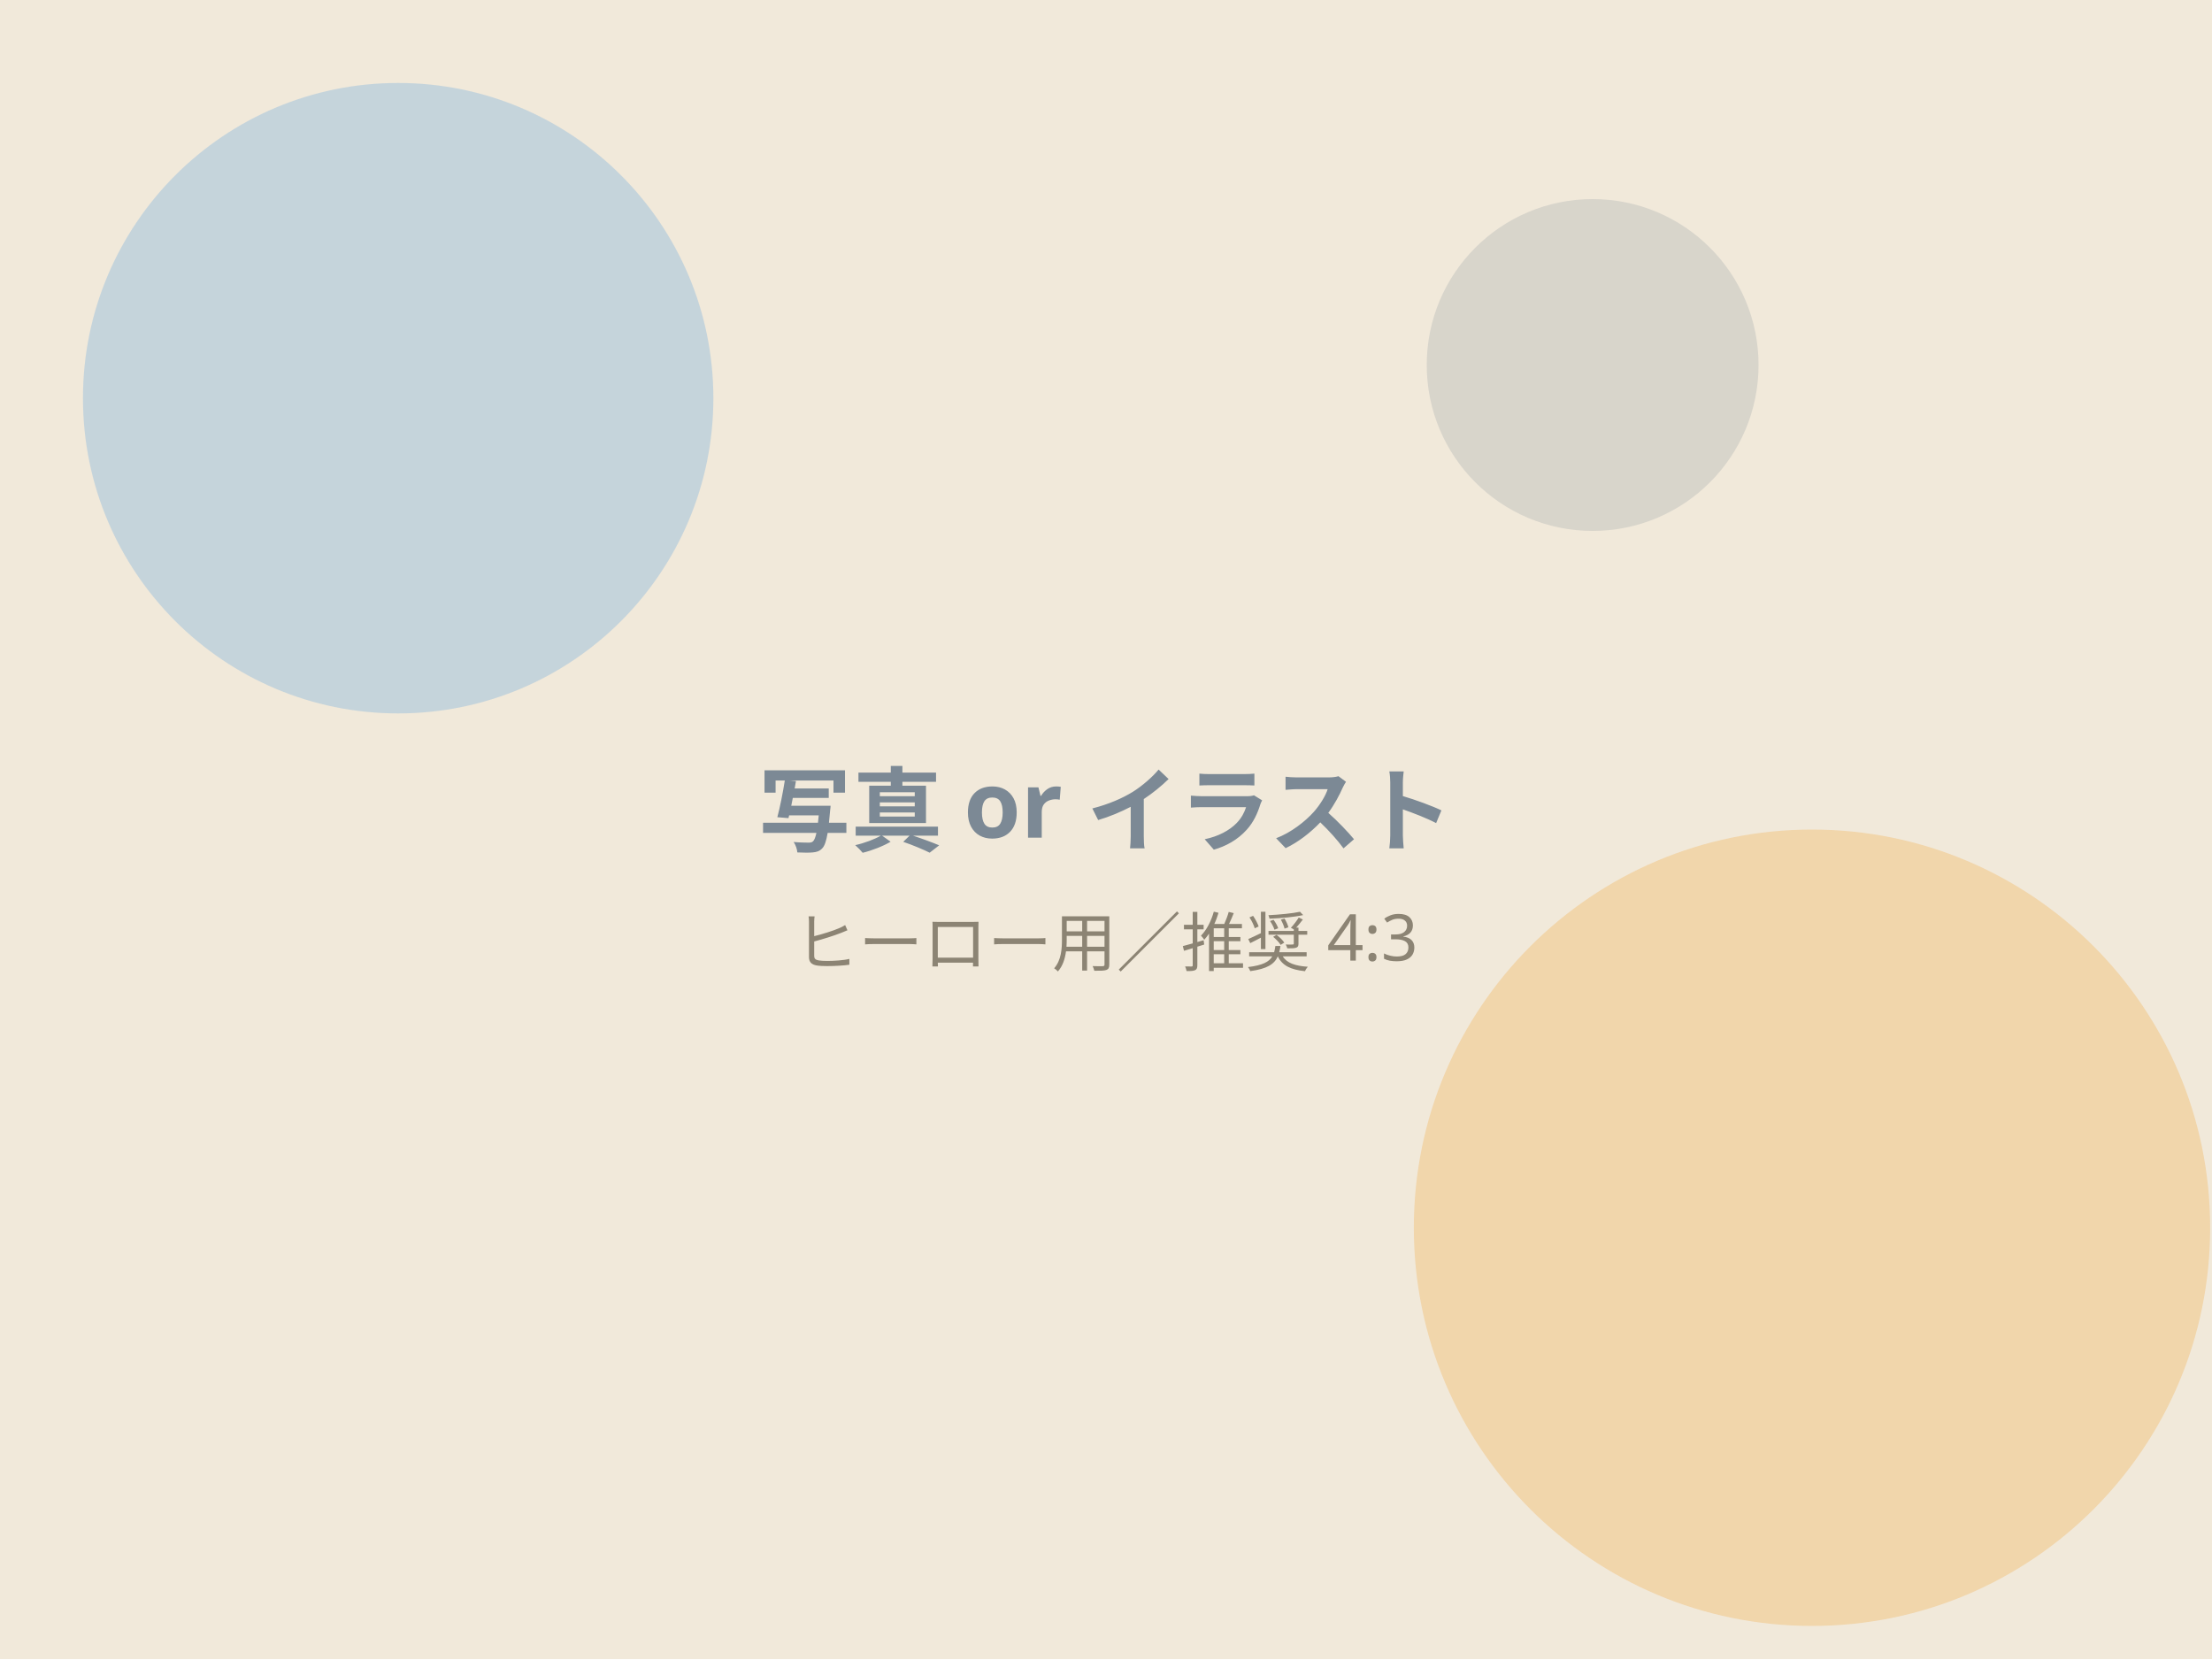
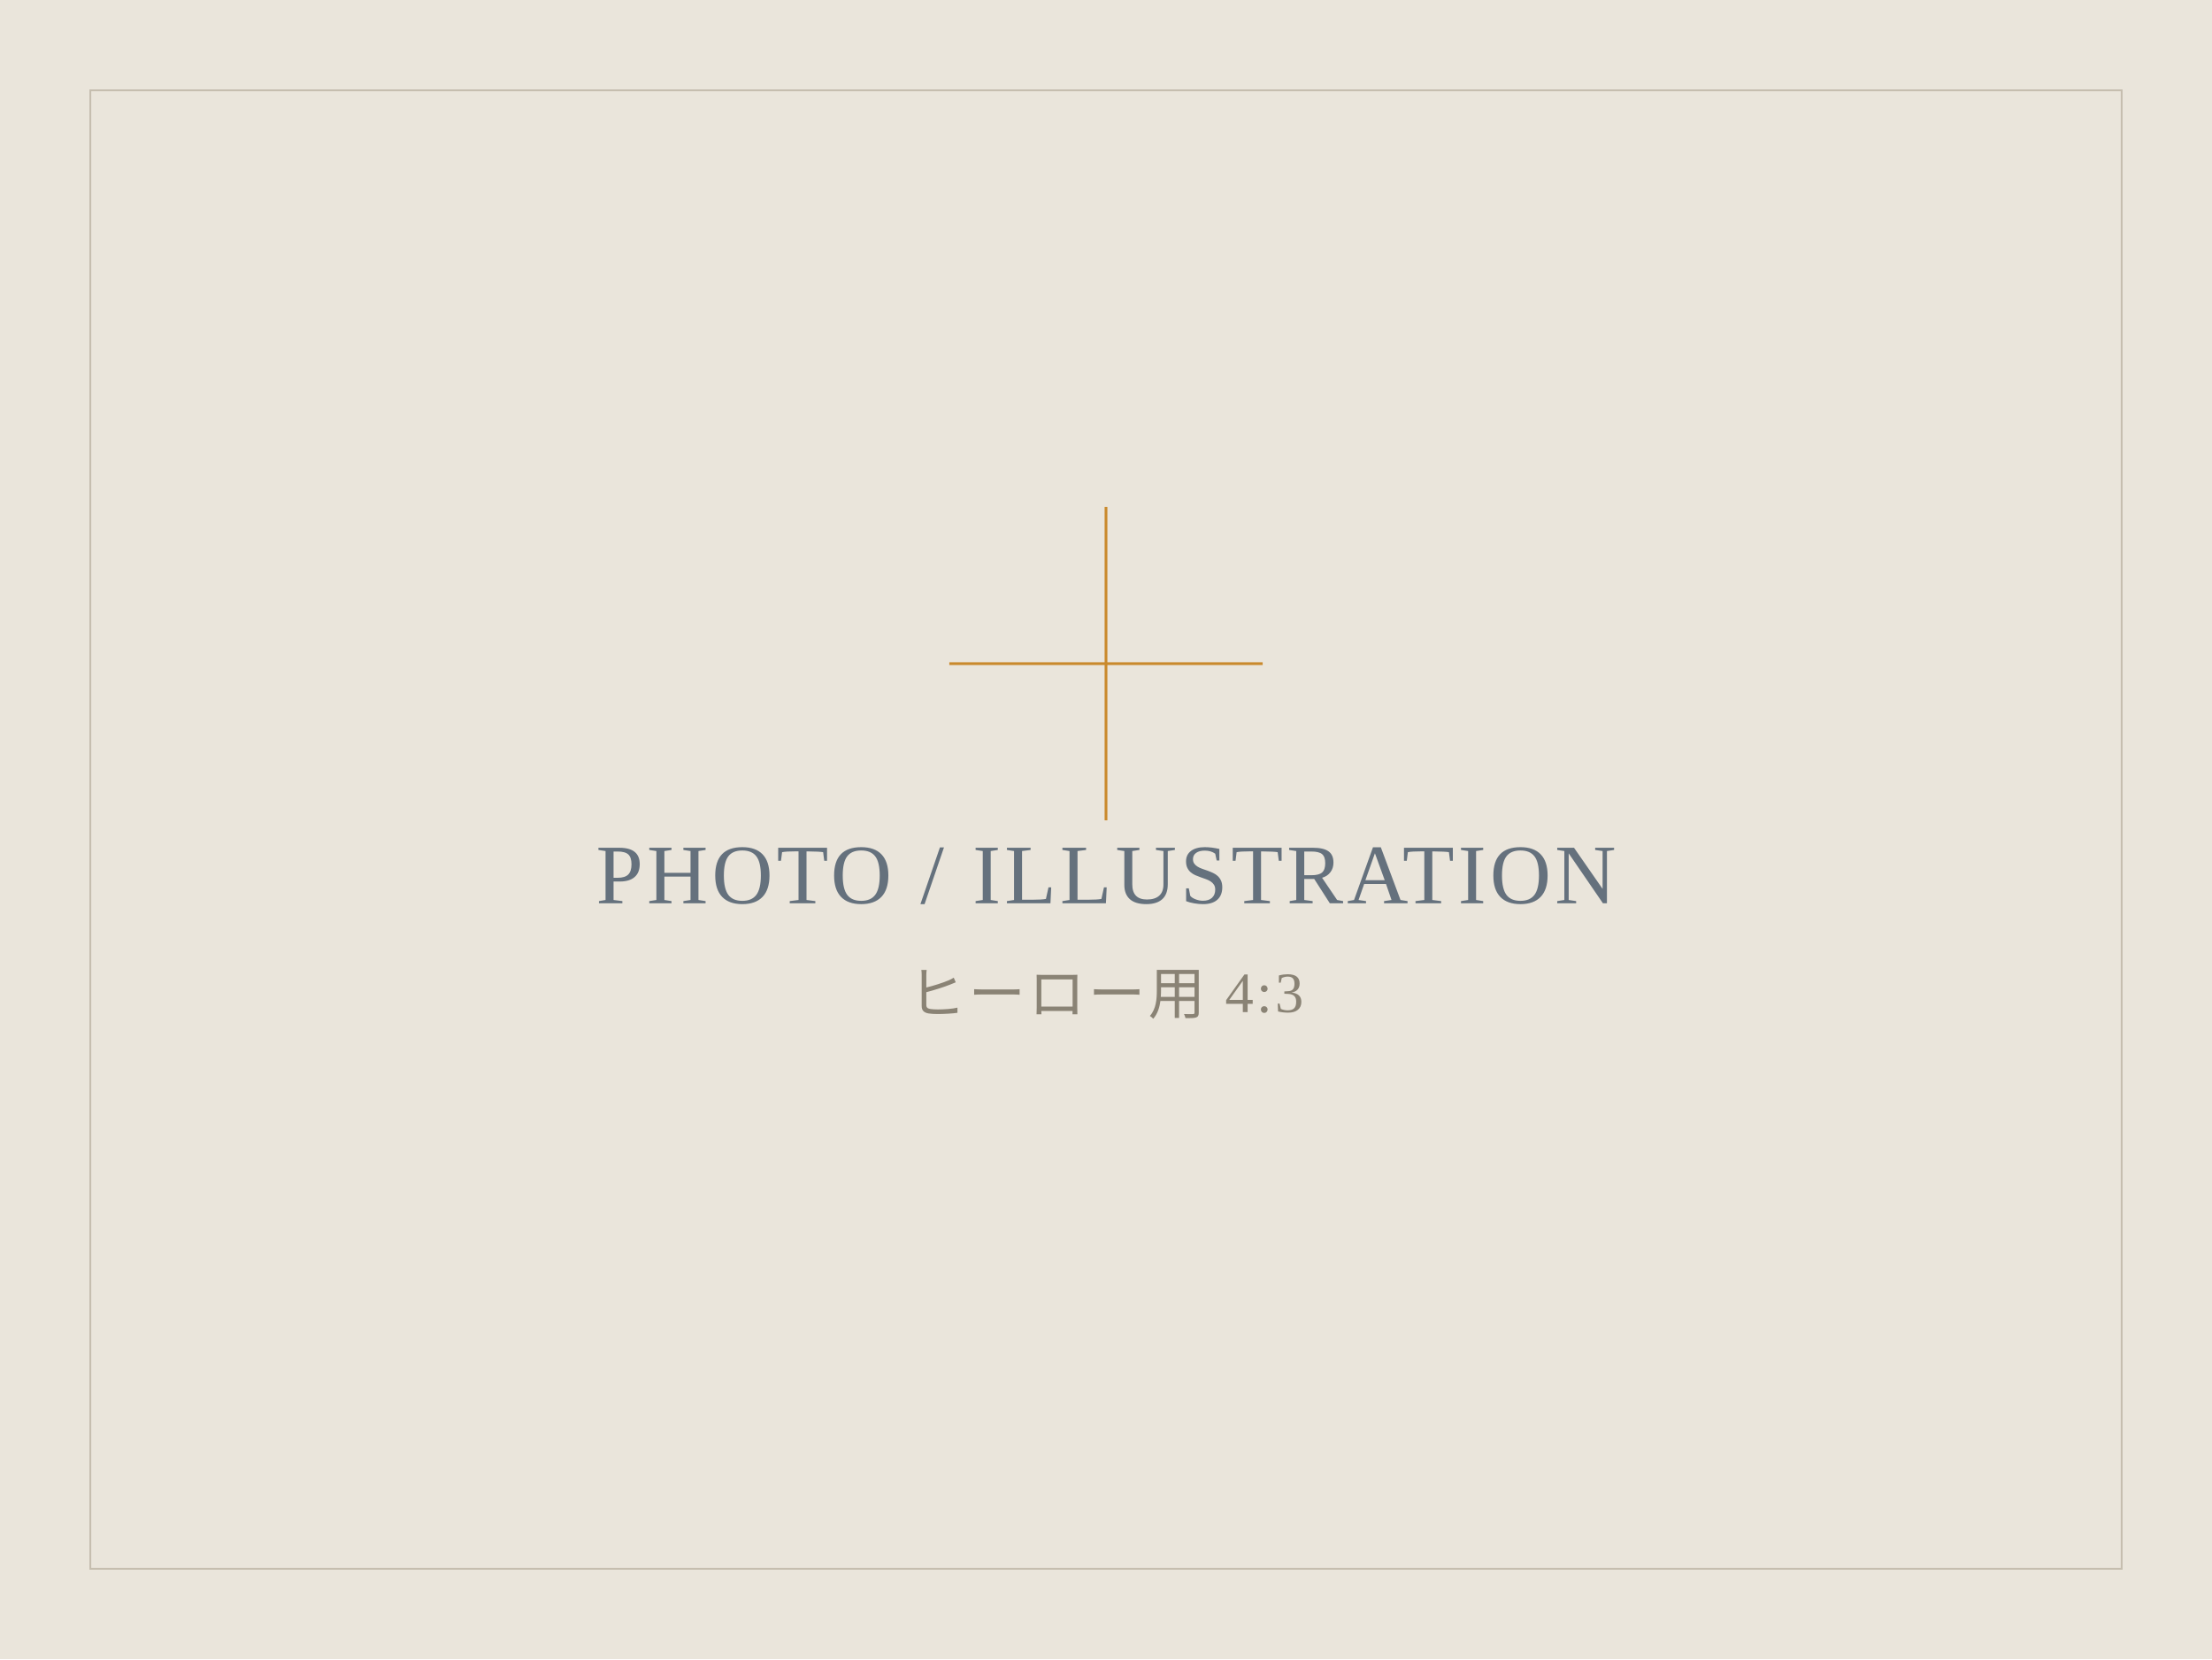
- <svg xmlns="http://www.w3.org/2000/svg" viewBox="0 0 1200 900" width="1200" height="900" role="img" aria-label="写真 or イラスト（準備中）">
-   <rect width="1200" height="900" fill="#F1E9DA" />
-   <circle cx="216" cy="216" r="171" fill="#7FB2DD" opacity=".38" />
-   <circle cx="983" cy="666" r="216" fill="#F2A73B" opacity=".30" />
-   <circle cx="864" cy="198" r="90" fill="#1B3A5C" opacity=".12" />
-   <text x="600" y="458" text-anchor="middle" fill="#1B3A5C" opacity=".55" font-family="system-ui, sans-serif" font-size="50" font-weight="700">写真 or イラスト</text>
-   <text x="600" y="524" text-anchor="middle" fill="#8C8474" font-family="system-ui, sans-serif" font-size="35">ヒーロー用／推奨 4:3</text>
+ <svg xmlns="http://www.w3.org/2000/svg" viewBox="0 0 1200 900" width="1200" height="900" role="img" aria-label="PHOTO / ILLUSTRATION（準備中）">
+   <rect width="1200" height="900" fill="#EAE5DB" />
+   <rect x="49" y="49" width="1102" height="802" fill="none" stroke="#C6BEAF" stroke-width="1" />
+   <path d="M515 360 H685 M600 275 V445" stroke="#C9892C" stroke-width="1.5" />
+   <text x="600" y="490" text-anchor="middle" fill="#132A44" opacity=".62" font-family="Georgia, 'Times New Roman', serif" font-size="46" letter-spacing="2">PHOTO / ILLUSTRATION</text>
+   <text x="600" y="550" text-anchor="middle" fill="#8A8375" font-family="Georgia, 'Times New Roman', serif" font-size="31" letter-spacing="1.5">ヒーロー用  4:3</text>
</svg>
